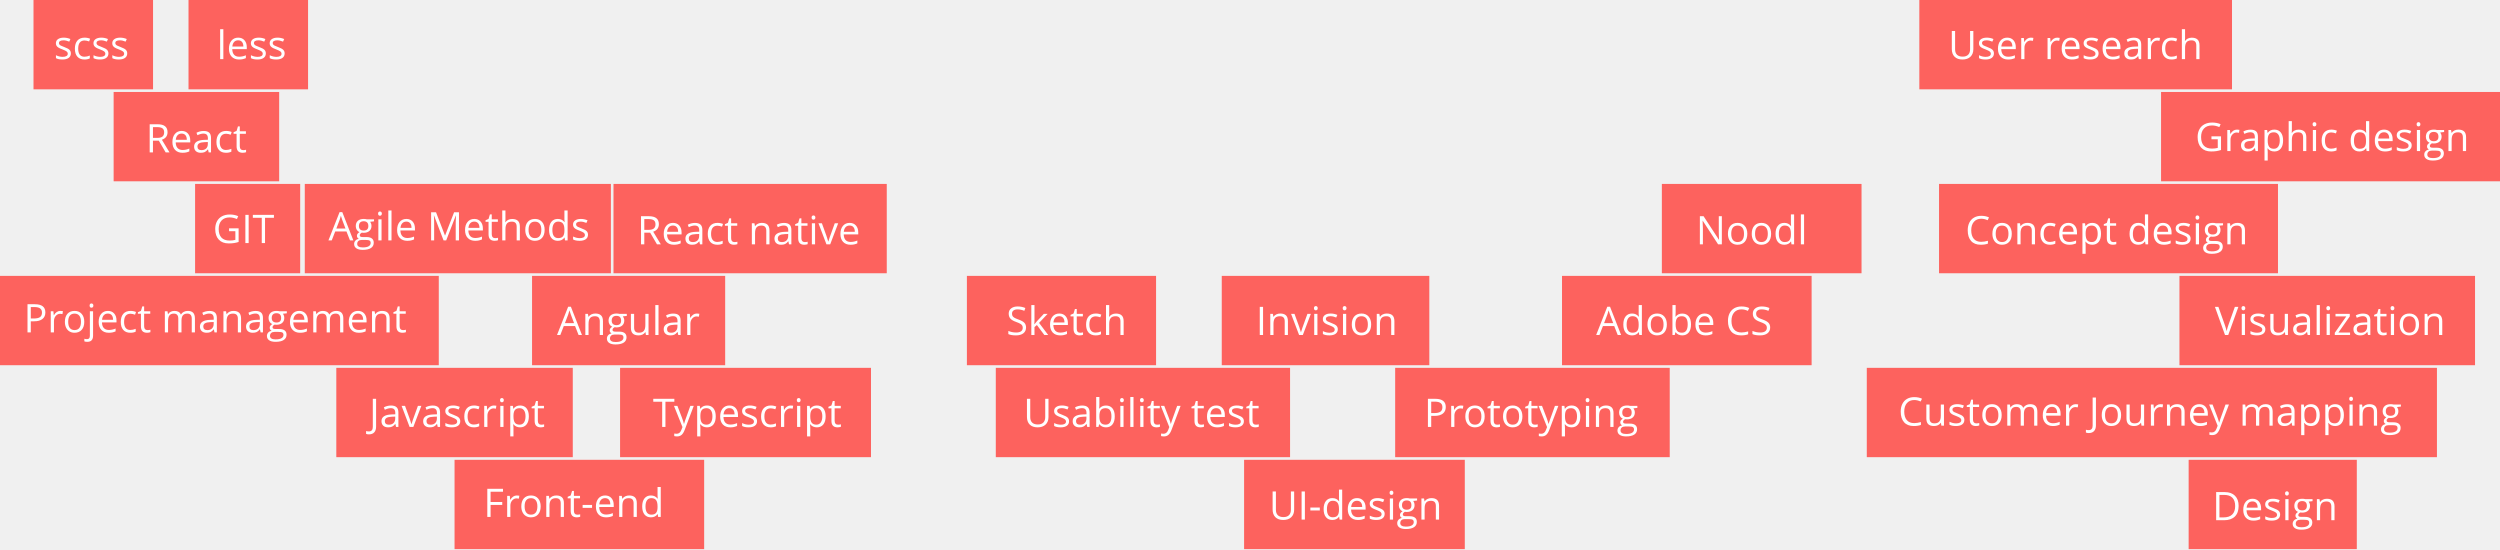
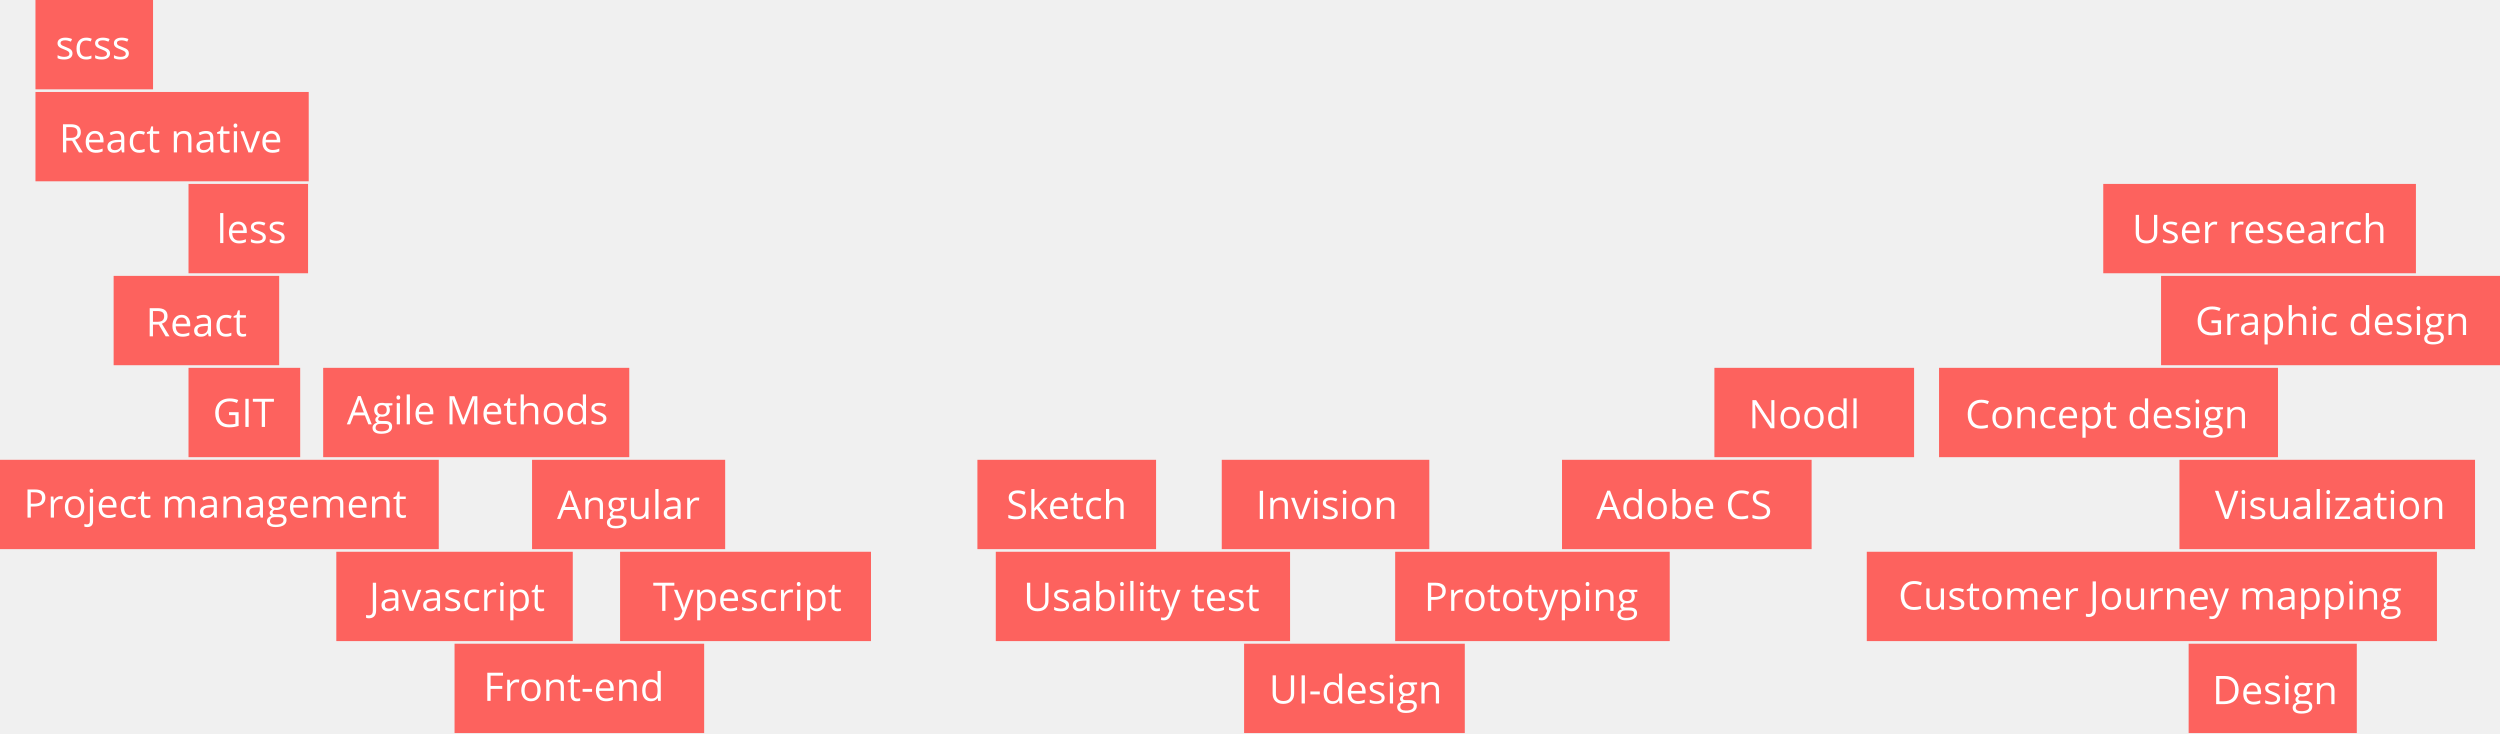
- <svg xmlns="http://www.w3.org/2000/svg" viewBox="2019 5641 1903 418">
+ <svg xmlns="http://www.w3.org/2000/svg" viewBox="2019 5501 1903 558">
  <defs>
    <style>
      .cls-1 {
        fill: #fd625e;
      }

      .cls-2 {
        fill: #fff;
        font-size: 30px;
        font-family: OpenSans-Regular, Open Sans;
      }
    </style>
  </defs>
  <g id="Group_80" data-name="Group 80" transform="translate(2009 4980)">
-     <rect id="Rectangle_55" data-name="Rectangle 55" class="cls-1" width="68" height="224" transform="translate(992 941) rotate(90)" />
-     <rect id="Rectangle_16" data-name="Rectangle 16" class="cls-1" width="68" height="190" transform="translate(1389 871) rotate(90)" />
-     <rect id="Rectangle_50" data-name="Rectangle 50" class="cls-1" width="68" height="158" transform="translate(1098 871) rotate(90)" />
-     <rect id="Rectangle_49" data-name="Rectangle 49" class="cls-1" width="68" height="152" transform="translate(1427 801) rotate(90)" />
-     <rect id="Rectangle_14" data-name="Rectangle 14" class="cls-1" width="68" height="208" transform="translate(685 801) rotate(90)" />
-     <rect id="Rectangle_48" data-name="Rectangle 48" class="cls-1" width="68" height="233" transform="translate(475 801) rotate(90)" />
-     <rect id="Rectangle_12" data-name="Rectangle 12" class="cls-1" width="68" height="190" transform="translate(546 1011) rotate(90)" />
-     <rect id="Rectangle_9" data-name="Rectangle 9" class="cls-1" width="68" height="180" transform="translate(446 941) rotate(90)" />
-     <rect id="Rectangle_54" data-name="Rectangle 54" class="cls-1" width="68" height="191" transform="translate(673 941) rotate(90)" />
-     <rect id="Rectangle_10" data-name="Rectangle 10" class="cls-1" width="68" height="144" transform="translate(890 871) rotate(90)" />
-     <rect id="Rectangle_15" data-name="Rectangle 15" class="cls-1" width="68" height="128" transform="translate(1804 1011) rotate(90)" />
-     <rect id="Rectangle_11" data-name="Rectangle 11" class="cls-1" width="68" height="168" transform="translate(1125 1011) rotate(90)" />
-     <rect id="Rectangle_13" data-name="Rectangle 13" class="cls-1" width="68" height="147" transform="translate(562 871) rotate(90)" />
-     <rect id="Rectangle_8" data-name="Rectangle 8" class="cls-1" width="68" height="80" transform="translate(238.5 801) rotate(90)" />
-     <rect id="Rectangle_51" data-name="Rectangle 51" class="cls-1" width="68" height="126" transform="translate(222.5 731) rotate(90)" />
-     <rect id="Rectangle_52" data-name="Rectangle 52" class="cls-1" width="68" height="91" transform="translate(126.5 661) rotate(90)" />
-     <rect id="Rectangle_53" data-name="Rectangle 53" class="cls-1" width="68" height="91" transform="translate(244.5 661) rotate(90)" />
-     <text id="Javascript" class="cls-2" transform="translate(291 954)">
-       <tspan x="0" y="32">Javascript</tspan>
-     </text>
-     <text id="Typescript" class="cls-2" transform="translate(507 954)">
-       <tspan x="0" y="32">Typescript</tspan>
-     </text>
-     <text id="Front-end" class="cls-2" transform="translate(378 1022.5)">
-       <tspan x="0" y="32">Front-end</tspan>
-     </text>
-     <text id="Usability_test" data-name="Usability test" class="cls-2" transform="translate(789 954)">
-       <tspan x="0" y="32">Usability test</tspan>
-     </text>
-     <text id="UI-design" class="cls-2" transform="translate(976 1024.5)">
-       <tspan x="0" y="32">UI-design</tspan>
-     </text>
-     <text id="Sketch" class="cls-2" transform="translate(776 884)">
-       <tspan x="0" y="32">Sketch</tspan>
-     </text>
-     <text id="Adobe_CS" data-name="Adobe CS" class="cls-2" transform="translate(1225 884)">
-       <tspan x="0" y="32">Adobe CS</tspan>
-     </text>
-     <text id="Invision" class="cls-2" transform="translate(966 884)">
-       <tspan x="0" y="32">Invision</tspan>
-     </text>
-     <text id="Noodl" class="cls-2" transform="translate(1301 815)">
-       <tspan x="0" y="32">Noodl</tspan>
-     </text>
-     <text id="Angular" class="cls-2" transform="translate(434 884)">
-       <tspan x="0" y="32">Angular</tspan>
-     </text>
-     <text id="React" class="cls-2" transform="translate(121 745)">
-       <tspan x="0" y="32">React</tspan>
-     </text>
-     <text id="React_native" data-name="React native" class="cls-2" transform="translate(495 815)">
-       <tspan x="0" y="32">React native</tspan>
-     </text>
-     <text id="Agile_Methods" data-name="Agile Methods" class="cls-2" transform="translate(260 812)">
-       <tspan x="0" y="32">Agile Methods</tspan>
-     </text>
-     <text id="GIT" class="cls-2" transform="translate(172 814)">
-       <tspan x="0" y="32">GIT</tspan>
-     </text>
-     <text id="Design" class="cls-2" transform="translate(1694 1025)">
-       <tspan x="0" y="32">Design</tspan>
-     </text>
-     <text id="scss" class="cls-2" transform="translate(51 674)">
-       <tspan x="0" y="32">scss</tspan>
-     </text>
-     <text id="less" class="cls-2" transform="translate(175 674)">
-       <tspan x="0" y="32">less</tspan>
-     </text>
-     <rect id="Rectangle_7" data-name="Rectangle 7" class="cls-1" width="68" height="209" transform="translate(1281 941) rotate(90)" />
-     <rect id="Rectangle_56" data-name="Rectangle 56" class="cls-1" width="68" height="238" transform="translate(1709 661) rotate(90)" />
-     <rect id="Rectangle_57" data-name="Rectangle 57" class="cls-1" width="68" height="225" transform="translate(1894 871) rotate(90)" />
-     <rect id="Rectangle_58" data-name="Rectangle 58" class="cls-1" width="68" height="258" transform="translate(1744 801) rotate(90)" />
-     <rect id="Rectangle_59" data-name="Rectangle 59" class="cls-1" width="68" height="258" transform="translate(1913 731) rotate(90)" />
-     <text id="Prototyping" class="cls-2" transform="translate(1094 954)">
-       <tspan x="0" y="32">Prototyping</tspan>
-     </text>
-     <text id="User_research" data-name="User research" class="cls-2" transform="translate(1493 674)">
-       <tspan x="0" y="32">User research</tspan>
-     </text>
-     <text id="Graphic_design" data-name="Graphic design" class="cls-2" transform="translate(1681 744)">
-       <tspan x="0" y="32">Graphic design</tspan>
-     </text>
-     <text id="Concept_design" data-name="Concept design" class="cls-2" transform="translate(1506 815)">
-       <tspan x="0" y="32">Concept design</tspan>
-     </text>
-     <text id="Visualization" class="cls-2" transform="translate(1696 884)">
-       <tspan x="0" y="32">Visualization</tspan>
-     </text>
-     <rect id="Rectangle_60" data-name="Rectangle 60" class="cls-1" width="68" height="434" transform="translate(1865 941) rotate(90)" />
-     <text id="Customer_Journey_mapping" data-name="Customer Journey mapping" class="cls-2" transform="translate(1455 953)">
-       <tspan x="0" y="32">Customer Journey mapping</tspan>
-     </text>
-     <rect id="Rectangle_61" data-name="Rectangle 61" class="cls-1" width="68" height="334" transform="translate(344 871) rotate(90)" />
-     <text id="Project_management" data-name="Project management" class="cls-2" transform="translate(28 882)">
-       <tspan x="0" y="32">Project management</tspan>
-     </text>
+     <g id="Group_106" data-name="Group 106">
+       <g id="Group_94" data-name="Group 94">
+         <rect id="Rectangle_55" data-name="Rectangle 55" class="cls-1" width="68" height="224" transform="translate(992 941) rotate(90)" />
+         <text id="Usability_test" data-name="Usability test" class="cls-2" transform="translate(789 954)">
+           <tspan x="0" y="32">Usability test</tspan>
+         </text>
+       </g>
+       <g id="Group_95" data-name="Group 95">
+         <rect id="Rectangle_11" data-name="Rectangle 11" class="cls-1" width="68" height="168" transform="translate(1125 1011) rotate(90)" />
+         <text id="UI-design" class="cls-2" transform="translate(976 1024.5)">
+           <tspan x="0" y="32">UI-design</tspan>
+         </text>
+       </g>
+       <g id="Group_92" data-name="Group 92">
+         <rect id="Rectangle_10" data-name="Rectangle 10" class="cls-1" width="68" height="136" transform="translate(890 871) rotate(90)" />
+         <text id="Sketch" class="cls-2" transform="translate(776 884)">
+           <tspan x="0" y="32">Sketch</tspan>
+         </text>
+       </g>
+       <g id="Group_97" data-name="Group 97">
+         <rect id="Rectangle_16" data-name="Rectangle 16" class="cls-1" width="68" height="190" transform="translate(1389 871) rotate(90)" />
+         <text id="Adobe_CS" data-name="Adobe CS" class="cls-2" transform="translate(1225 884)">
+           <tspan x="0" y="32">Adobe CS</tspan>
+         </text>
+       </g>
+       <g id="Group_93" data-name="Group 93">
+         <rect id="Rectangle_50" data-name="Rectangle 50" class="cls-1" width="68" height="158" transform="translate(1098 871) rotate(90)" />
+         <text id="Invision" class="cls-2" transform="translate(966 884)">
+           <tspan x="0" y="32">Invision</tspan>
+         </text>
+       </g>
+       <g id="Group_98" data-name="Group 98">
+         <rect id="Rectangle_49" data-name="Rectangle 49" class="cls-1" width="68" height="152" transform="translate(1467 801) rotate(90)" />
+         <text id="Noodl" class="cls-2" transform="translate(1341 815)">
+           <tspan x="0" y="32">Noodl</tspan>
+         </text>
+       </g>
+       <g id="Group_96" data-name="Group 96">
+         <rect id="Rectangle_7" data-name="Rectangle 7" class="cls-1" width="68" height="209" transform="translate(1281 941) rotate(90)" />
+         <text id="Prototyping" class="cls-2" transform="translate(1094 954)">
+           <tspan x="0" y="32">Prototyping</tspan>
+         </text>
+       </g>
+     </g>
+     <g id="Group_107" data-name="Group 107">
+       <g id="Group_104" data-name="Group 104">
+         <rect id="Rectangle_15" data-name="Rectangle 15" class="cls-1" width="68" height="128" transform="translate(1804 1011) rotate(90)" />
+         <text id="Design" class="cls-2" transform="translate(1694 1025)">
+           <tspan x="0" y="32">Design</tspan>
+         </text>
+       </g>
+       <g id="Group_99" data-name="Group 99">
+         <rect id="Rectangle_56" data-name="Rectangle 56" class="cls-1" width="68" height="238" transform="translate(1849 661) rotate(90)" />
+         <text id="User_research" data-name="User research" class="cls-2" transform="translate(1633 674)">
+           <tspan x="0" y="32">User research</tspan>
+         </text>
+       </g>
+       <g id="Group_100" data-name="Group 100">
+         <rect id="Rectangle_59" data-name="Rectangle 59" class="cls-1" width="68" height="258" transform="translate(1913 731) rotate(90)" />
+         <text id="Graphic_design" data-name="Graphic design" class="cls-2" transform="translate(1681 744)">
+           <tspan x="0" y="32">Graphic design</tspan>
+         </text>
+       </g>
+       <g id="Group_101" data-name="Group 101">
+         <rect id="Rectangle_58" data-name="Rectangle 58" class="cls-1" width="68" height="258" transform="translate(1744 801) rotate(90)" />
+         <text id="Concept_design" data-name="Concept design" class="cls-2" transform="translate(1506 815)">
+           <tspan x="0" y="32">Concept design</tspan>
+         </text>
+       </g>
+       <g id="Group_102" data-name="Group 102">
+         <rect id="Rectangle_57" data-name="Rectangle 57" class="cls-1" width="68" height="225" transform="translate(1894 871) rotate(90)" />
+         <text id="Visualization" class="cls-2" transform="translate(1696 884)">
+           <tspan x="0" y="32">Visualization</tspan>
+         </text>
+       </g>
+       <g id="Group_103" data-name="Group 103">
+         <rect id="Rectangle_60" data-name="Rectangle 60" class="cls-1" width="68" height="434" transform="translate(1865 941) rotate(90)" />
+         <text id="Customer_Journey_mapping" data-name="Customer Journey mapping" class="cls-2" transform="translate(1455 953)">
+           <tspan x="0" y="32">Customer Journey mapping</tspan>
+         </text>
+       </g>
+     </g>
+     <g id="Group_105" data-name="Group 105">
+       <g id="Group_83" data-name="Group 83">
+         <rect id="Rectangle_9" data-name="Rectangle 9" class="cls-1" width="68" height="180" transform="translate(446 941) rotate(90)" />
+         <text id="Javascript" class="cls-2" transform="translate(291 954)">
+           <tspan x="0" y="32">Javascript</tspan>
+         </text>
+       </g>
+       <g id="Group_82" data-name="Group 82">
+         <rect id="Rectangle_54" data-name="Rectangle 54" class="cls-1" width="68" height="191" transform="translate(673 941) rotate(90)" />
+         <text id="Typescript" class="cls-2" transform="translate(507 954)">
+           <tspan x="0" y="32">Typescript</tspan>
+         </text>
+       </g>
+       <g id="Group_81" data-name="Group 81">
+         <rect id="Rectangle_12" data-name="Rectangle 12" class="cls-1" width="68" height="190" transform="translate(546 1011) rotate(90)" />
+         <text id="Front-end" class="cls-2" transform="translate(378 1022.5)">
+           <tspan x="0" y="32">Front-end</tspan>
+         </text>
+       </g>
+       <g id="Group_85" data-name="Group 85">
+         <rect id="Rectangle_13" data-name="Rectangle 13" class="cls-1" width="68" height="147" transform="translate(562 871) rotate(90)" />
+         <text id="Angular" class="cls-2" transform="translate(434 884)">
+           <tspan x="0" y="32">Angular</tspan>
+         </text>
+       </g>
+       <g id="Group_89" data-name="Group 89">
+         <rect id="Rectangle_51" data-name="Rectangle 51" class="cls-1" width="68" height="126" transform="translate(222.5 731) rotate(90)" />
+         <text id="React" class="cls-2" transform="translate(121 745)">
+           <tspan x="0" y="32">React</tspan>
+         </text>
+       </g>
+       <g id="Group_86" data-name="Group 86" transform="translate(30)">
+         <rect id="Rectangle_14" data-name="Rectangle 14" class="cls-1" width="68" height="208" transform="translate(215 591) rotate(90)" />
+         <text id="React_native" data-name="React native" class="cls-2" transform="translate(25 605)">
+           <tspan x="0" y="32">React native</tspan>
+         </text>
+       </g>
+       <g id="Group_87" data-name="Group 87" transform="translate(14)">
+         <rect id="Rectangle_48" data-name="Rectangle 48" class="cls-1" width="68" height="233" transform="translate(475 801) rotate(90)" />
+         <text id="Agile_Methods" data-name="Agile Methods" class="cls-2" transform="translate(260 812)">
+           <tspan x="0" y="32">Agile Methods</tspan>
+         </text>
+       </g>
+       <g id="Group_88" data-name="Group 88">
+         <rect id="Rectangle_8" data-name="Rectangle 8" class="cls-1" width="68" height="85" transform="translate(238.5 801) rotate(90)" />
+         <text id="GIT" class="cls-2" transform="translate(172 814)">
+           <tspan x="0" y="32">GIT</tspan>
+         </text>
+       </g>
+       <g id="Group_91" data-name="Group 91" transform="translate(1.5)">
+         <rect id="Rectangle_52" data-name="Rectangle 52" class="cls-1" width="68" height="89.5" transform="translate(125 521) rotate(90)" />
+         <text id="scss" class="cls-2" transform="translate(50.745 534)">
+           <tspan x="0" y="32">scss</tspan>
+         </text>
+       </g>
+       <g id="Group_90" data-name="Group 90">
+         <rect id="Rectangle_53" data-name="Rectangle 53" class="cls-1" width="68" height="91" transform="translate(244.5 661) rotate(90)" />
+         <text id="less" class="cls-2" transform="translate(175 674)">
+           <tspan x="0" y="32">less</tspan>
+         </text>
+       </g>
+       <g id="Group_84" data-name="Group 84">
+         <rect id="Rectangle_61" data-name="Rectangle 61" class="cls-1" width="68" height="334" transform="translate(344 871) rotate(90)" />
+         <text id="Project_management" data-name="Project management" class="cls-2" transform="translate(28 883)">
+           <tspan x="0" y="32">Project management</tspan>
+         </text>
+       </g>
+     </g>
  </g>
</svg>
